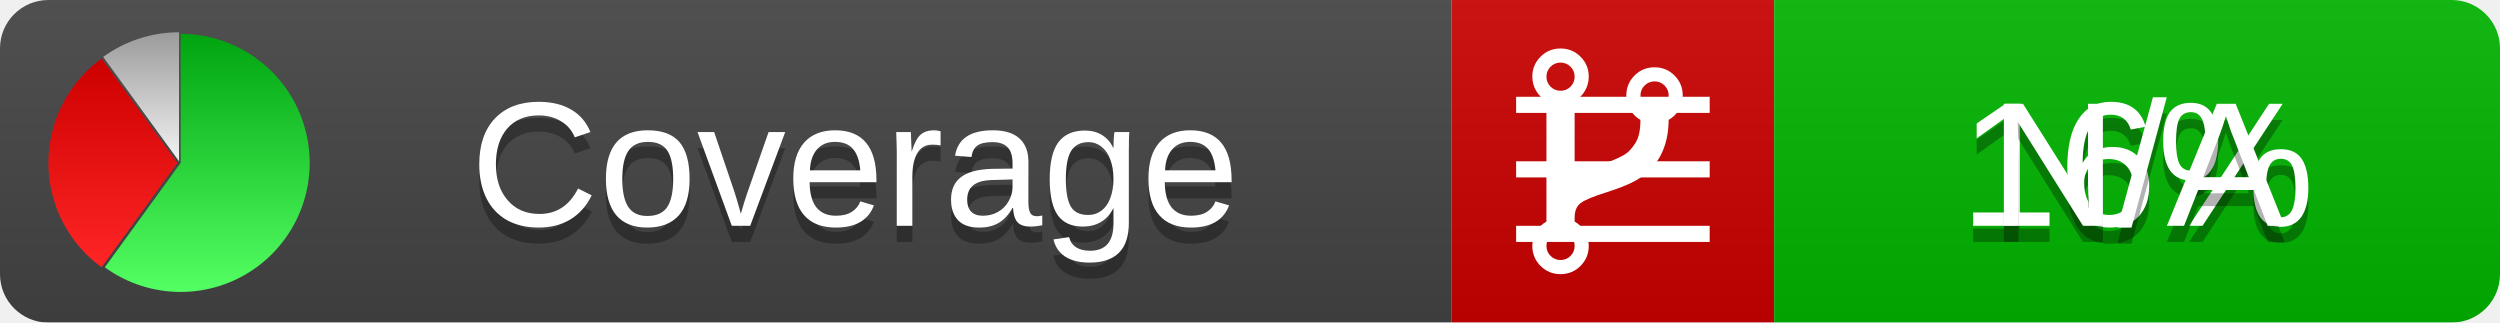
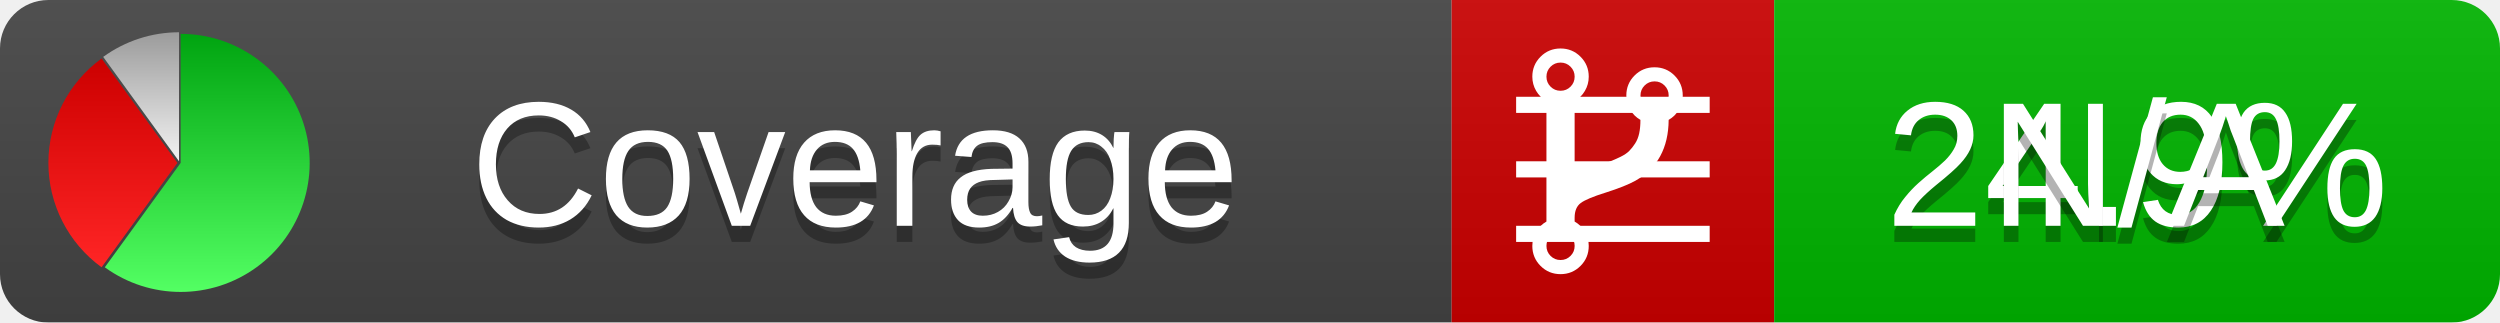
<svg xmlns="http://www.w3.org/2000/svg" xmlns:xlink="http://www.w3.org/1999/xlink" width="155" height="20">
  <style type="text/css">
          
            @keyframes fadeout {
              0 % { visibility: visible; opacity: 1; }
              40% { visibility: visible; opacity: 1; }
              50% { visibility: hidden; opacity: 0; }
              90% { visibility: hidden; opacity: 0; }
              100% { visibility: visible; opacity: 1; }
            }
            @keyframes fadein {
              0% { visibility: hidden; opacity: 0; }
              40% { visibility: hidden; opacity: 0; }
              50% { visibility: visible; opacity: 1; }
              90% { visibility: visible; opacity: 1; }
              100% { visibility: hidden; opacity: 0; }
            }
            .linecoverage {
                animation-duration: 10s;
                animation-name: fadeout;
                animation-iteration-count: infinite;
            }
            .branchcoverage {
                animation-duration: 10s;
                animation-name: fadein;
                animation-iteration-count: infinite;
            }
          
    </style>
  <defs>
    <linearGradient id="gradient" x2="0" y2="100%">
      <stop offset="0" stop-color="#bbb" stop-opacity=".1" />
      <stop offset="1" stop-opacity=".1" />
    </linearGradient>
    <linearGradient id="green" x2="0" y2="100%">
      <stop offset="0" stop-color="#00A410" />
      <stop offset="1" stop-color="#53FF63" />
    </linearGradient>
    <linearGradient id="red" x2="0" y2="100%">
      <stop offset="0" stop-color="#C00" />
      <stop offset="1" stop-color="#FF2525" />
    </linearGradient>
    <linearGradient id="gray" x2="0" y2="100%">
      <stop offset="0" stop-color="#9B9B9B" />
      <stop offset="1" stop-color="#F3F3F3" />
    </linearGradient>
    <mask id="mask">
      <rect width="155" height="20" rx="3" fill="#fff" />
    </mask>
    <g id="icon">
      <path style="fill:url(#green);" d="M205,202.5 l0,-200 a200,200 0 1,1 -117.558,361.803 z" />
      <path style="fill:url(#red);" d="M200,202.5 l-117.558,161.803 a200,200 0 0,1 0,-323.607 z" />
      <path style="fill:url(#gray);" d="M202.5,200 l-117.558,-161.803 a200,200 0 0,1 117.558,-38.196 z" />
    </g>
  </defs>
  <g mask="url(#mask)">
    <rect x="0" y="0" width="90" height="20" fill="#444" />
    <rect x="90" y="0" width="20" height="20" fill="#c00" />
    <rect x="110" y="0" width="45" height="20" fill="#00B600" />
    <rect x="0" y="0" width="155" height="20" fill="url(#gradient)" />
  </g>
  <g>
    <path class="linecoverage" stroke="#fff" d="M94 6.5 h12 M94 10.5 h12 M94 14.5 h12" />
    <path class="branchcoverage" fill="#fff" d="m 97.628,15.247 q 0,-0.364 -0.255,-0.619 -0.255,-0.255 -0.619,-0.255 -0.364,0 -0.619,0.255 -0.255,0.255 -0.255,0.619 0,0.364 0.255,0.619 0.255,0.255 0.619,0.255 0.364,0 0.619,-0.255 0.255,-0.255 0.255,-0.619 z m 0,-10.493 q 0,-0.364 -0.255,-0.619 -0.255,-0.255 -0.619,-0.255 -0.364,0 -0.619,0.255 -0.255,0.255 -0.255,0.619 0,0.364 0.255,0.619 0.255,0.255 0.619,0.255 0.364,0 0.619,-0.255 0.255,-0.255 0.255,-0.619 z m 5.83,1.166 q 0,-0.364 -0.255,-0.619 -0.255,-0.255 -0.619,-0.255 -0.364,0 -0.619,0.255 -0.255,0.255 -0.255,0.619 0,0.364 0.255,0.619 0.255,0.255 0.619,0.255 0.364,0 0.619,-0.255 0.255,-0.255 0.255,-0.619 z m 0.874,0 q 0,0.474 -0.237,0.879 -0.237,0.405 -0.638,0.633 -0.018,2.614 -2.059,3.771 -0.619,0.346 -1.849,0.738 -1.166,0.364 -1.544,0.647 -0.378,0.282 -0.378,0.911 l 0,0.237 q 0.401,0.228 0.638,0.633 0.237,0.405 0.237,0.879 0,0.729 -0.51,1.239 -0.51,0.51 -1.239,0.51 -0.729,0 -1.239,-0.51 -0.51,-0.51 -0.51,-1.239 0,-0.474 0.237,-0.879 0.237,-0.405 0.638,-0.633 l 0,-7.469 q -0.401,-0.228 -0.638,-0.633 -0.237,-0.405 -0.237,-0.879 0,-0.729 0.51,-1.239 0.51,-0.51 1.239,-0.51 0.729,0 1.239,0.51 0.51,0.51 0.51,1.239 0,0.474 -0.237,0.879 -0.237,0.405 -0.638,0.633 l 0,4.527 q 0.492,-0.237 1.403,-0.519 0.501,-0.155 0.797,-0.269 0.296,-0.114 0.642,-0.282 0.346,-0.169 0.537,-0.36 0.191,-0.191 0.369,-0.465 0.178,-0.273 0.255,-0.633 0.077,-0.36 0.077,-0.833 -0.401,-0.228 -0.638,-0.633 -0.237,-0.405 -0.237,-0.879 0,-0.729 0.51,-1.239 0.51,-0.51 1.239,-0.51 0.729,0 1.239,0.51 0.51,0.51 0.51,1.239 z" />
  </g>
  <g fill="#fff" text-anchor="middle" font-family="Verdana,Arial,Geneva,sans-serif" font-size="11">
    <a xlink:href="https://github.com/danielpalme/ReportGenerator" target="_top">
      <use xlink:href="#icon" transform="translate(3,2) scale(.04)" />
    </a>
    <text x="53" y="15" fill="#010101" fill-opacity=".3">Coverage</text>
    <text x="53" y="14" fill="#fff">Coverage</text>
-     <text class="linecoverage" x="132.5" y="15" fill="#010101" fill-opacity=".3">16%</text>
-     <text class="linecoverage" x="132.5" y="14">16%</text>
+     <text class="linecoverage" x="132.5" y="15" fill="#010101" fill-opacity=".3">24.9%</text>
+     <text class="linecoverage" x="132.5" y="14">24.9%</text>
    <text class="branchcoverage" x="132.5" y="15" fill="#010101" fill-opacity=".3">N/A</text>
    <text class="branchcoverage" x="132.5" y="14">N/A</text>
  </g>
  <g>
    <rect class="linecoverage" x="90" y="0" width="65" height="20" fill-opacity="0" />
    <rect class="branchcoverage" x="90" y="0" width="65" height="20" fill-opacity="0" />
  </g>
</svg>
